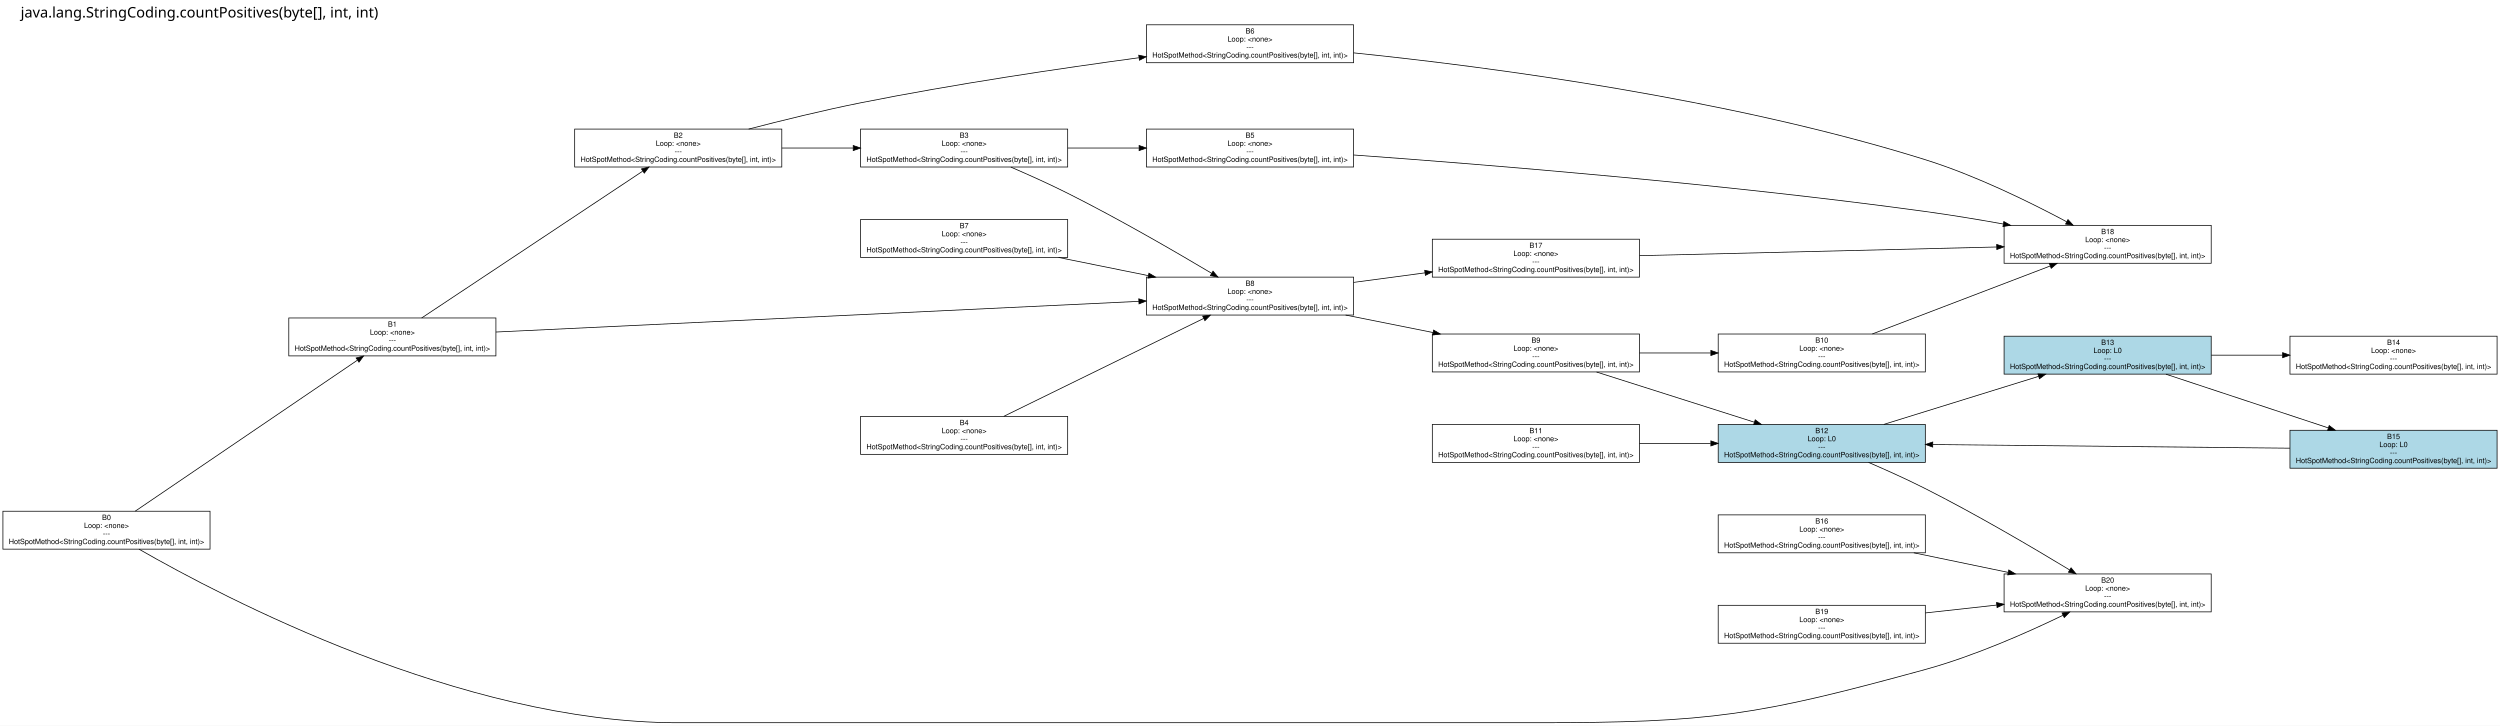
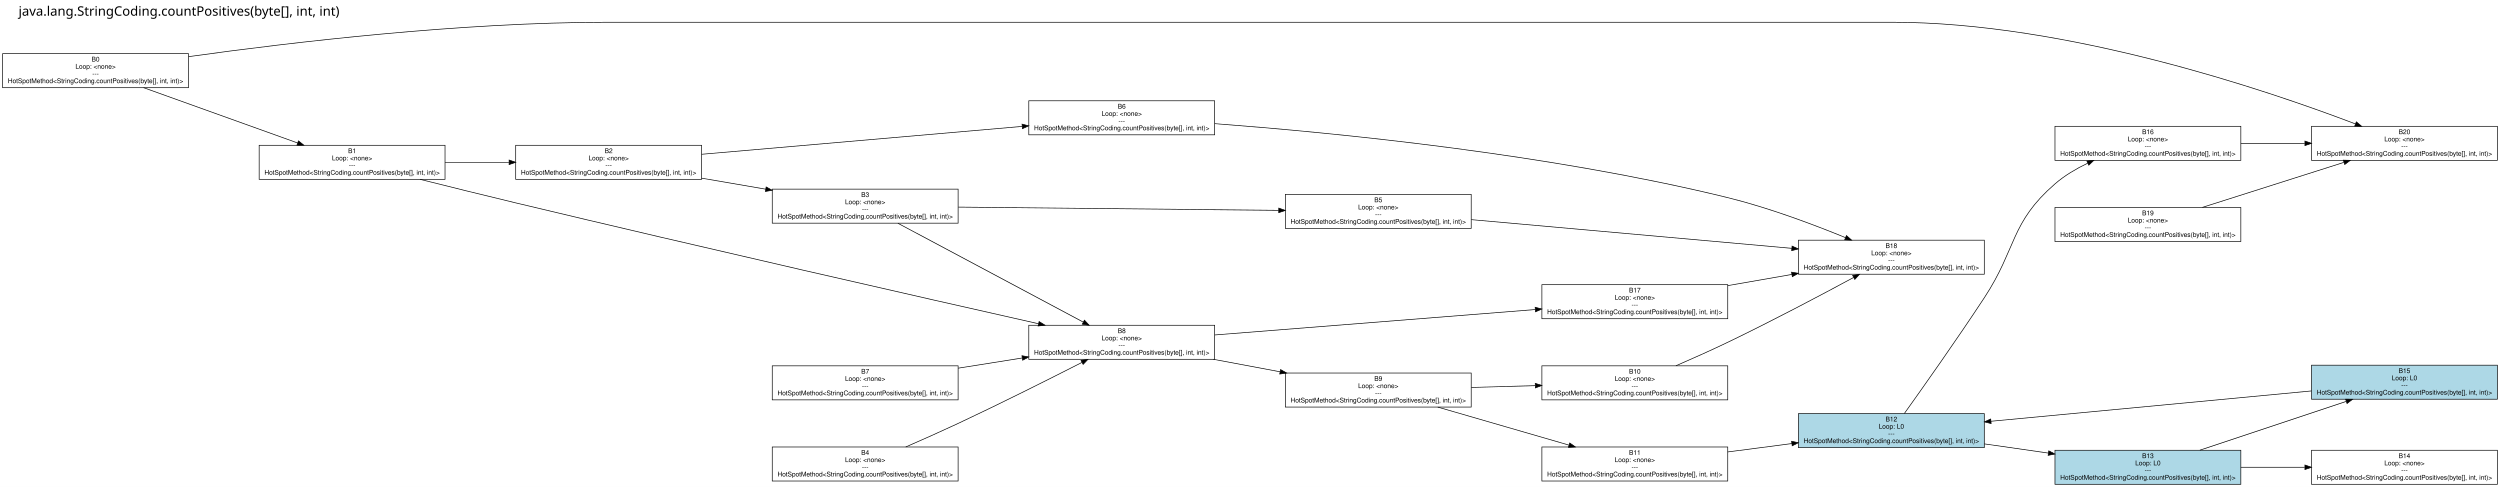
- <svg xmlns="http://www.w3.org/2000/svg" width="3428pt" height="995pt" viewBox="0.00 0.00 3428.00 995.00">
-   <g id="graph0" class="graph" transform="scale(1 1) rotate(0) translate(4 991)">
-     <polygon fill="white" stroke="transparent" points="-4,4 -4,-991 3424,-991 3424,4 -4,4" />
-     <text text-anchor="middle" x="269.5" y="-967" font-family="Times-Roman" font-size="20.00">java.lang.StringCoding.countPositives(byte[], int, int)</text>
+ <svg xmlns="http://www.w3.org/2000/svg" width="3820pt" height="744pt" viewBox="0.00 0.00 3820.00 744.00">
+   <g id="graph0" class="graph" transform="scale(1 1) rotate(0) translate(4 740)">
+     <polygon fill="white" stroke="transparent" points="-4,4 -4,-740 3816,-740 3816,4 -4,4" />
+     <text text-anchor="middle" x="269.5" y="-716" font-family="Times-Roman" font-size="20.00">java.lang.StringCoding.countPositives(byte[], int, int)</text>
    <g id="node1" class="node">
-       <polygon fill="white" stroke="black" points="284,-290 0,-290 0,-238 284,-238 284,-290" />
-       <text text-anchor="middle" x="142" y="-278" font-family="Helvetica" font-size="10.00">B0</text>
-       <text text-anchor="middle" x="142" y="-267" font-family="Helvetica" font-size="10.00">Loop: &lt;none&gt;</text>
-       <text text-anchor="middle" x="142" y="-256" font-family="Helvetica" font-size="10.00">---</text>
-       <text text-anchor="middle" x="142" y="-245" font-family="Helvetica" font-size="10.00">HotSpotMethod&lt;StringCoding.countPositives(byte[], int, int)&gt;</text>
+       <polygon fill="white" stroke="black" points="284,-658 0,-658 0,-606 284,-606 284,-658" />
+       <text text-anchor="middle" x="142" y="-646" font-family="Helvetica" font-size="10.00">B0</text>
+       <text text-anchor="middle" x="142" y="-635" font-family="Helvetica" font-size="10.00">Loop: &lt;none&gt;</text>
+       <text text-anchor="middle" x="142" y="-624" font-family="Helvetica" font-size="10.00">---</text>
+       <text text-anchor="middle" x="142" y="-613" font-family="Helvetica" font-size="10.00">HotSpotMethod&lt;StringCoding.countPositives(byte[], int, int)&gt;</text>
    </g>
    <g id="node2" class="node">
-       <polygon fill="white" stroke="black" points="676,-555 392,-555 392,-503 676,-503 676,-555" />
-       <text text-anchor="middle" x="534" y="-543" font-family="Helvetica" font-size="10.00">B1</text>
-       <text text-anchor="middle" x="534" y="-532" font-family="Helvetica" font-size="10.00">Loop: &lt;none&gt;</text>
-       <text text-anchor="middle" x="534" y="-521" font-family="Helvetica" font-size="10.00">---</text>
-       <text text-anchor="middle" x="534" y="-510" font-family="Helvetica" font-size="10.00">HotSpotMethod&lt;StringCoding.countPositives(byte[], int, int)&gt;</text>
+       <polygon fill="white" stroke="black" points="676,-518 392,-518 392,-466 676,-466 676,-518" />
+       <text text-anchor="middle" x="534" y="-506" font-family="Helvetica" font-size="10.00">B1</text>
+       <text text-anchor="middle" x="534" y="-495" font-family="Helvetica" font-size="10.00">Loop: &lt;none&gt;</text>
+       <text text-anchor="middle" x="534" y="-484" font-family="Helvetica" font-size="10.00">---</text>
+       <text text-anchor="middle" x="534" y="-473" font-family="Helvetica" font-size="10.00">HotSpotMethod&lt;StringCoding.countPositives(byte[], int, int)&gt;</text>
    </g>
    <g id="edge1" class="edge">
-       <path fill="none" stroke="black" d="M181.46,-290.13C253.35,-338.98 407.85,-443.96 485.87,-496.97" />
-       <polygon fill="black" stroke="black" points="484.3,-500.14 494.54,-502.87 488.23,-494.35 484.3,-500.14" />
+       <path fill="none" stroke="black" d="M215.44,-606C282.13,-582.05 380.99,-546.57 450.66,-521.56" />
+       <polygon fill="black" stroke="black" points="452.06,-524.78 460.29,-518.1 449.69,-518.19 452.06,-524.78" />
    </g>
    <g id="node21" class="node">
-       <polygon fill="white" stroke="black" points="3028,-204 2744,-204 2744,-152 3028,-152 3028,-204" />
-       <text text-anchor="middle" x="2886" y="-192" font-family="Helvetica" font-size="10.00">B20</text>
-       <text text-anchor="middle" x="2886" y="-181" font-family="Helvetica" font-size="10.00">Loop: &lt;none&gt;</text>
-       <text text-anchor="middle" x="2886" y="-170" font-family="Helvetica" font-size="10.00">---</text>
-       <text text-anchor="middle" x="2886" y="-159" font-family="Helvetica" font-size="10.00">HotSpotMethod&lt;StringCoding.countPositives(byte[], int, int)&gt;</text>
+       <polygon fill="white" stroke="black" points="3812,-547 3528,-547 3528,-495 3812,-495 3812,-547" />
+       <text text-anchor="middle" x="3670" y="-535" font-family="Helvetica" font-size="10.00">B20</text>
+       <text text-anchor="middle" x="3670" y="-524" font-family="Helvetica" font-size="10.00">Loop: &lt;none&gt;</text>
+       <text text-anchor="middle" x="3670" y="-513" font-family="Helvetica" font-size="10.00">---</text>
+       <text text-anchor="middle" x="3670" y="-502" font-family="Helvetica" font-size="10.00">HotSpotMethod&lt;StringCoding.countPositives(byte[], int, int)&gt;</text>
    </g>
    <g id="edge2" class="edge">
-       <path fill="none" stroke="black" d="M186.64,-237.96C302.54,-171.36 629.46,0 925,0 925,0 925,0 2103,0 2342.1,0 2405.41,-9.78 2636,-73 2702.73,-91.3 2775.23,-123.36 2824.69,-147.26" />
-       <polygon fill="black" stroke="black" points="2823.43,-150.54 2833.96,-151.77 2826.5,-144.25 2823.43,-150.54" />
+       <path fill="none" stroke="black" d="M284.25,-653.45C440.57,-675.31 700.16,-706 925,-706 925,-706 925,-706 2887,-706 3153.52,-706 3457.75,-602.98 3594.98,-550.69" />
+       <polygon fill="black" stroke="black" points="3596.48,-553.86 3604.57,-547.02 3593.98,-547.33 3596.48,-553.86" />
    </g>
    <g id="node3" class="node">
-       <polygon fill="white" stroke="black" points="1068,-814 784,-814 784,-762 1068,-762 1068,-814" />
-       <text text-anchor="middle" x="926" y="-802" font-family="Helvetica" font-size="10.00">B2</text>
-       <text text-anchor="middle" x="926" y="-791" font-family="Helvetica" font-size="10.00">Loop: &lt;none&gt;</text>
-       <text text-anchor="middle" x="926" y="-780" font-family="Helvetica" font-size="10.00">---</text>
-       <text text-anchor="middle" x="926" y="-769" font-family="Helvetica" font-size="10.00">HotSpotMethod&lt;StringCoding.countPositives(byte[], int, int)&gt;</text>
+       <polygon fill="white" stroke="black" points="1068,-518 784,-518 784,-466 1068,-466 1068,-518" />
+       <text text-anchor="middle" x="926" y="-506" font-family="Helvetica" font-size="10.00">B2</text>
+       <text text-anchor="middle" x="926" y="-495" font-family="Helvetica" font-size="10.00">Loop: &lt;none&gt;</text>
+       <text text-anchor="middle" x="926" y="-484" font-family="Helvetica" font-size="10.00">---</text>
+       <text text-anchor="middle" x="926" y="-473" font-family="Helvetica" font-size="10.00">HotSpotMethod&lt;StringCoding.countPositives(byte[], int, int)&gt;</text>
    </g>
    <g id="edge3" class="edge">
-       <path fill="none" stroke="black" d="M574.18,-555.02C646.16,-602.82 799.2,-704.45 877.17,-756.24" />
-       <polygon fill="black" stroke="black" points="875.58,-759.38 885.85,-762 879.45,-753.55 875.58,-759.38" />
+       <path fill="none" stroke="black" d="M676.07,-492C707.76,-492 741.5,-492 773.59,-492" />
+       <polygon fill="black" stroke="black" points="773.94,-495.5 783.94,-492 773.94,-488.5 773.94,-495.5" />
    </g>
    <g id="node9" class="node">
-       <polygon fill="white" stroke="black" points="1852,-611 1568,-611 1568,-559 1852,-559 1852,-611" />
-       <text text-anchor="middle" x="1710" y="-599" font-family="Helvetica" font-size="10.00">B8</text>
-       <text text-anchor="middle" x="1710" y="-588" font-family="Helvetica" font-size="10.00">Loop: &lt;none&gt;</text>
-       <text text-anchor="middle" x="1710" y="-577" font-family="Helvetica" font-size="10.00">---</text>
-       <text text-anchor="middle" x="1710" y="-566" font-family="Helvetica" font-size="10.00">HotSpotMethod&lt;StringCoding.countPositives(byte[], int, int)&gt;</text>
+       <polygon fill="white" stroke="black" points="1852,-243 1568,-243 1568,-191 1852,-191 1852,-243" />
+       <text text-anchor="middle" x="1710" y="-231" font-family="Helvetica" font-size="10.00">B8</text>
+       <text text-anchor="middle" x="1710" y="-220" font-family="Helvetica" font-size="10.00">Loop: &lt;none&gt;</text>
+       <text text-anchor="middle" x="1710" y="-209" font-family="Helvetica" font-size="10.00">---</text>
+       <text text-anchor="middle" x="1710" y="-198" font-family="Helvetica" font-size="10.00">HotSpotMethod&lt;StringCoding.countPositives(byte[], int, int)&gt;</text>
    </g>
    <g id="edge4" class="edge">
-       <path fill="none" stroke="black" d="M676.03,-535.73C898.45,-546.34 1328.86,-566.87 1557.57,-577.78" />
-       <polygon fill="black" stroke="black" points="1557.48,-581.28 1567.64,-578.26 1557.82,-574.28 1557.48,-581.28" />
+       <path fill="none" stroke="black" d="M637.87,-465.95C682.71,-454.71 735.91,-441.52 784,-430 1069.08,-361.69 1404.6,-285.47 1582.82,-245.31" />
+       <polygon fill="black" stroke="black" points="1583.77,-248.69 1592.76,-243.07 1582.23,-241.86 1583.77,-248.69" />
    </g>
    <g id="node4" class="node">
-       <polygon fill="white" stroke="black" points="1460,-814 1176,-814 1176,-762 1460,-762 1460,-814" />
-       <text text-anchor="middle" x="1318" y="-802" font-family="Helvetica" font-size="10.00">B3</text>
-       <text text-anchor="middle" x="1318" y="-791" font-family="Helvetica" font-size="10.00">Loop: &lt;none&gt;</text>
-       <text text-anchor="middle" x="1318" y="-780" font-family="Helvetica" font-size="10.00">---</text>
-       <text text-anchor="middle" x="1318" y="-769" font-family="Helvetica" font-size="10.00">HotSpotMethod&lt;StringCoding.countPositives(byte[], int, int)&gt;</text>
+       <polygon fill="white" stroke="black" points="1460,-451 1176,-451 1176,-399 1460,-399 1460,-451" />
+       <text text-anchor="middle" x="1318" y="-439" font-family="Helvetica" font-size="10.00">B3</text>
+       <text text-anchor="middle" x="1318" y="-428" font-family="Helvetica" font-size="10.00">Loop: &lt;none&gt;</text>
+       <text text-anchor="middle" x="1318" y="-417" font-family="Helvetica" font-size="10.00">---</text>
+       <text text-anchor="middle" x="1318" y="-406" font-family="Helvetica" font-size="10.00">HotSpotMethod&lt;StringCoding.countPositives(byte[], int, int)&gt;</text>
    </g>
    <g id="edge5" class="edge">
-       <path fill="none" stroke="black" d="M1068.07,-788C1099.76,-788 1133.5,-788 1165.59,-788" />
-       <polygon fill="black" stroke="black" points="1165.94,-791.5 1175.94,-788 1165.94,-784.5 1165.94,-791.5" />
+       <path fill="none" stroke="black" d="M1068.07,-467.76C1099.9,-462.3 1133.79,-456.47 1166,-450.94" />
+       <polygon fill="black" stroke="black" points="1166.68,-454.38 1175.94,-449.23 1165.49,-447.48 1166.68,-454.38" />
    </g>
    <g id="node7" class="node">
-       <polygon fill="white" stroke="black" points="1852,-957 1568,-957 1568,-905 1852,-905 1852,-957" />
-       <text text-anchor="middle" x="1710" y="-945" font-family="Helvetica" font-size="10.00">B6</text>
-       <text text-anchor="middle" x="1710" y="-934" font-family="Helvetica" font-size="10.00">Loop: &lt;none&gt;</text>
-       <text text-anchor="middle" x="1710" y="-923" font-family="Helvetica" font-size="10.00">---</text>
-       <text text-anchor="middle" x="1710" y="-912" font-family="Helvetica" font-size="10.00">HotSpotMethod&lt;StringCoding.countPositives(byte[], int, int)&gt;</text>
+       <polygon fill="white" stroke="black" points="1852,-586 1568,-586 1568,-534 1852,-534 1852,-586" />
+       <text text-anchor="middle" x="1710" y="-574" font-family="Helvetica" font-size="10.00">B6</text>
+       <text text-anchor="middle" x="1710" y="-563" font-family="Helvetica" font-size="10.00">Loop: &lt;none&gt;</text>
+       <text text-anchor="middle" x="1710" y="-552" font-family="Helvetica" font-size="10.00">---</text>
+       <text text-anchor="middle" x="1710" y="-541" font-family="Helvetica" font-size="10.00">HotSpotMethod&lt;StringCoding.countPositives(byte[], int, int)&gt;</text>
    </g>
    <g id="edge6" class="edge">
-       <path fill="none" stroke="black" d="M1022.6,-814.02C1068.73,-826.01 1125,-839.8 1176,-850 1303.92,-875.59 1450.54,-897.32 1557.58,-911.82" />
-       <polygon fill="black" stroke="black" points="1557.44,-915.33 1567.82,-913.2 1558.37,-908.39 1557.44,-915.33" />
+       <path fill="none" stroke="black" d="M1068.16,-504.27C1206.39,-516.3 1416.31,-534.55 1557.87,-546.86" />
+       <polygon fill="black" stroke="black" points="1557.68,-550.35 1567.94,-547.73 1558.28,-543.38 1557.68,-550.35" />
    </g>
    <g id="node6" class="node">
-       <polygon fill="white" stroke="black" points="1852,-814 1568,-814 1568,-762 1852,-762 1852,-814" />
-       <text text-anchor="middle" x="1710" y="-802" font-family="Helvetica" font-size="10.00">B5</text>
-       <text text-anchor="middle" x="1710" y="-791" font-family="Helvetica" font-size="10.00">Loop: &lt;none&gt;</text>
-       <text text-anchor="middle" x="1710" y="-780" font-family="Helvetica" font-size="10.00">---</text>
-       <text text-anchor="middle" x="1710" y="-769" font-family="Helvetica" font-size="10.00">HotSpotMethod&lt;StringCoding.countPositives(byte[], int, int)&gt;</text>
+       <polygon fill="white" stroke="black" points="2244,-443 1960,-443 1960,-391 2244,-391 2244,-443" />
+       <text text-anchor="middle" x="2102" y="-431" font-family="Helvetica" font-size="10.00">B5</text>
+       <text text-anchor="middle" x="2102" y="-420" font-family="Helvetica" font-size="10.00">Loop: &lt;none&gt;</text>
+       <text text-anchor="middle" x="2102" y="-409" font-family="Helvetica" font-size="10.00">---</text>
+       <text text-anchor="middle" x="2102" y="-398" font-family="Helvetica" font-size="10.00">HotSpotMethod&lt;StringCoding.countPositives(byte[], int, int)&gt;</text>
    </g>
    <g id="edge8" class="edge">
-       <path fill="none" stroke="black" d="M1460.07,-788C1491.76,-788 1525.5,-788 1557.59,-788" />
-       <polygon fill="black" stroke="black" points="1557.94,-791.5 1567.94,-788 1557.94,-784.5 1557.94,-791.5" />
+       <path fill="none" stroke="black" d="M1460.16,-423.56C1598.39,-422.14 1808.31,-419.99 1949.87,-418.55" />
+       <polygon fill="black" stroke="black" points="1949.98,-422.05 1959.94,-418.44 1949.91,-415.05 1949.98,-422.05" />
    </g>
    <g id="edge7" class="edge">
-       <path fill="none" stroke="black" d="M1382.1,-761.87C1406.67,-751.28 1434.9,-738.58 1460,-726 1529.75,-691.03 1607.65,-645.89 1657.43,-616.23" />
-       <polygon fill="black" stroke="black" points="1659.3,-619.19 1666.09,-611.06 1655.71,-613.18 1659.3,-619.19" />
+       <path fill="none" stroke="black" d="M1368,-398.87C1440.05,-360.44 1574.32,-288.83 1651.13,-247.87" />
+       <polygon fill="black" stroke="black" points="1653.03,-250.82 1660.2,-243.03 1649.73,-244.64 1653.03,-250.82" />
    </g>
    <g id="node5" class="node">
-       <polygon fill="white" stroke="black" points="1460,-420 1176,-420 1176,-368 1460,-368 1460,-420" />
-       <text text-anchor="middle" x="1318" y="-408" font-family="Helvetica" font-size="10.00">B4</text>
-       <text text-anchor="middle" x="1318" y="-397" font-family="Helvetica" font-size="10.00">Loop: &lt;none&gt;</text>
-       <text text-anchor="middle" x="1318" y="-386" font-family="Helvetica" font-size="10.00">---</text>
-       <text text-anchor="middle" x="1318" y="-375" font-family="Helvetica" font-size="10.00">HotSpotMethod&lt;StringCoding.countPositives(byte[], int, int)&gt;</text>
+       <polygon fill="white" stroke="black" points="1460,-57 1176,-57 1176,-5 1460,-5 1460,-57" />
+       <text text-anchor="middle" x="1318" y="-45" font-family="Helvetica" font-size="10.00">B4</text>
+       <text text-anchor="middle" x="1318" y="-34" font-family="Helvetica" font-size="10.00">Loop: &lt;none&gt;</text>
+       <text text-anchor="middle" x="1318" y="-23" font-family="Helvetica" font-size="10.00">---</text>
+       <text text-anchor="middle" x="1318" y="-12" font-family="Helvetica" font-size="10.00">HotSpotMethod&lt;StringCoding.countPositives(byte[], int, int)&gt;</text>
    </g>
    <g id="edge9" class="edge">
-       <path fill="none" stroke="black" d="M1372.41,-420.16C1443.98,-455.21 1570.75,-517.29 1646.62,-554.45" />
-       <polygon fill="black" stroke="black" points="1645.09,-557.6 1655.61,-558.85 1648.17,-551.31 1645.09,-557.6" />
+       <path fill="none" stroke="black" d="M1380.01,-57.07C1404.94,-67.92 1433.97,-80.8 1460,-93 1525.25,-123.57 1599.03,-160.63 1649.23,-186.23" />
+       <polygon fill="black" stroke="black" points="1647.82,-189.44 1658.32,-190.87 1651.01,-183.21 1647.82,-189.44" />
    </g>
    <g id="node19" class="node">
-       <polygon fill="white" stroke="black" points="3028,-682 2744,-682 2744,-630 3028,-630 3028,-682" />
-       <text text-anchor="middle" x="2886" y="-670" font-family="Helvetica" font-size="10.00">B18</text>
-       <text text-anchor="middle" x="2886" y="-659" font-family="Helvetica" font-size="10.00">Loop: &lt;none&gt;</text>
-       <text text-anchor="middle" x="2886" y="-648" font-family="Helvetica" font-size="10.00">---</text>
-       <text text-anchor="middle" x="2886" y="-637" font-family="Helvetica" font-size="10.00">HotSpotMethod&lt;StringCoding.countPositives(byte[], int, int)&gt;</text>
+       <polygon fill="white" stroke="black" points="3028,-373 2744,-373 2744,-321 3028,-321 3028,-373" />
+       <text text-anchor="middle" x="2886" y="-361" font-family="Helvetica" font-size="10.00">B18</text>
+       <text text-anchor="middle" x="2886" y="-350" font-family="Helvetica" font-size="10.00">Loop: &lt;none&gt;</text>
+       <text text-anchor="middle" x="2886" y="-339" font-family="Helvetica" font-size="10.00">---</text>
+       <text text-anchor="middle" x="2886" y="-328" font-family="Helvetica" font-size="10.00">HotSpotMethod&lt;StringCoding.countPositives(byte[], int, int)&gt;</text>
    </g>
    <g id="edge10" class="edge">
-       <path fill="none" stroke="black" d="M1852.08,-778.48C2033.83,-765.35 2359.34,-738.94 2636,-701 2670.66,-696.25 2707.85,-690.1 2742.65,-683.88" />
-       <polygon fill="black" stroke="black" points="2743.66,-687.25 2752.88,-682.03 2742.42,-680.36 2743.66,-687.25" />
+       <path fill="none" stroke="black" d="M2244.16,-404.36C2382.39,-391.99 2592.31,-373.2 2733.87,-360.53" />
+       <polygon fill="black" stroke="black" points="2734.29,-364 2743.94,-359.63 2733.67,-357.03 2734.29,-364" />
    </g>
    <g id="edge11" class="edge">
-       <path fill="none" stroke="black" d="M1852.02,-918.52C2035.79,-899.61 2365.59,-856.57 2636,-772 2705.42,-750.29 2780.49,-713.28 2829.85,-686.9" />
-       <polygon fill="black" stroke="black" points="2831.62,-689.93 2838.76,-682.11 2828.3,-683.76 2831.62,-689.93" />
+       <path fill="none" stroke="black" d="M1852.24,-551.03C2035.21,-537.23 2363.07,-505.01 2636,-438 2698.36,-422.69 2766.7,-397.04 2815.98,-376.87" />
+       <polygon fill="black" stroke="black" points="2817.36,-380.09 2825.27,-373.04 2814.69,-373.62 2817.36,-380.09" />
    </g>
    <g id="node8" class="node">
-       <polygon fill="white" stroke="black" points="1460,-690 1176,-690 1176,-638 1460,-638 1460,-690" />
-       <text text-anchor="middle" x="1318" y="-678" font-family="Helvetica" font-size="10.00">B7</text>
-       <text text-anchor="middle" x="1318" y="-667" font-family="Helvetica" font-size="10.00">Loop: &lt;none&gt;</text>
-       <text text-anchor="middle" x="1318" y="-656" font-family="Helvetica" font-size="10.00">---</text>
-       <text text-anchor="middle" x="1318" y="-645" font-family="Helvetica" font-size="10.00">HotSpotMethod&lt;StringCoding.countPositives(byte[], int, int)&gt;</text>
+       <polygon fill="white" stroke="black" points="1460,-181 1176,-181 1176,-129 1460,-129 1460,-181" />
+       <text text-anchor="middle" x="1318" y="-169" font-family="Helvetica" font-size="10.00">B7</text>
+       <text text-anchor="middle" x="1318" y="-158" font-family="Helvetica" font-size="10.00">Loop: &lt;none&gt;</text>
+       <text text-anchor="middle" x="1318" y="-147" font-family="Helvetica" font-size="10.00">---</text>
+       <text text-anchor="middle" x="1318" y="-136" font-family="Helvetica" font-size="10.00">HotSpotMethod&lt;StringCoding.countPositives(byte[], int, int)&gt;</text>
    </g>
    <g id="edge12" class="edge">
-       <path fill="none" stroke="black" d="M1447.51,-637.97C1486.98,-629.97 1530.58,-621.14 1570.68,-613.02" />
-       <polygon fill="black" stroke="black" points="1571.41,-616.44 1580.52,-611.03 1570.02,-609.58 1571.41,-616.44" />
+       <path fill="none" stroke="black" d="M1460.07,-177.43C1491.9,-182.49 1525.79,-187.88 1558,-193" />
+       <polygon fill="black" stroke="black" points="1557.52,-196.46 1567.94,-194.58 1558.62,-189.55 1557.52,-196.46" />
    </g>
    <g id="node10" class="node">
-       <polygon fill="white" stroke="black" points="2244,-533 1960,-533 1960,-481 2244,-481 2244,-533" />
-       <text text-anchor="middle" x="2102" y="-521" font-family="Helvetica" font-size="10.00">B9</text>
-       <text text-anchor="middle" x="2102" y="-510" font-family="Helvetica" font-size="10.00">Loop: &lt;none&gt;</text>
-       <text text-anchor="middle" x="2102" y="-499" font-family="Helvetica" font-size="10.00">---</text>
-       <text text-anchor="middle" x="2102" y="-488" font-family="Helvetica" font-size="10.00">HotSpotMethod&lt;StringCoding.countPositives(byte[], int, int)&gt;</text>
+       <polygon fill="white" stroke="black" points="2244,-170 1960,-170 1960,-118 2244,-118 2244,-170" />
+       <text text-anchor="middle" x="2102" y="-158" font-family="Helvetica" font-size="10.00">B9</text>
+       <text text-anchor="middle" x="2102" y="-147" font-family="Helvetica" font-size="10.00">Loop: &lt;none&gt;</text>
+       <text text-anchor="middle" x="2102" y="-136" font-family="Helvetica" font-size="10.00">---</text>
+       <text text-anchor="middle" x="2102" y="-125" font-family="Helvetica" font-size="10.00">HotSpotMethod&lt;StringCoding.countPositives(byte[], int, int)&gt;</text>
    </g>
    <g id="edge13" class="edge">
-       <path fill="none" stroke="black" d="M1841.14,-558.97C1879.63,-551.27 1921.93,-542.81 1961.01,-535" />
-       <polygon fill="black" stroke="black" points="1961.76,-538.42 1970.88,-533.02 1960.38,-531.55 1961.76,-538.42" />
+       <path fill="none" stroke="black" d="M1850.15,-190.95C1883.2,-184.77 1918.59,-178.14 1952.06,-171.88" />
+       <polygon fill="black" stroke="black" points="1952.72,-175.32 1961.91,-170.04 1951.43,-168.44 1952.72,-175.32" />
    </g>
    <g id="node18" class="node">
-       <polygon fill="white" stroke="black" points="2244,-663 1960,-663 1960,-611 2244,-611 2244,-663" />
-       <text text-anchor="middle" x="2102" y="-651" font-family="Helvetica" font-size="10.00">B17</text>
-       <text text-anchor="middle" x="2102" y="-640" font-family="Helvetica" font-size="10.00">Loop: &lt;none&gt;</text>
-       <text text-anchor="middle" x="2102" y="-629" font-family="Helvetica" font-size="10.00">---</text>
-       <text text-anchor="middle" x="2102" y="-618" font-family="Helvetica" font-size="10.00">HotSpotMethod&lt;StringCoding.countPositives(byte[], int, int)&gt;</text>
+       <polygon fill="white" stroke="black" points="2636,-305 2352,-305 2352,-253 2636,-253 2636,-305" />
+       <text text-anchor="middle" x="2494" y="-293" font-family="Helvetica" font-size="10.00">B17</text>
+       <text text-anchor="middle" x="2494" y="-282" font-family="Helvetica" font-size="10.00">Loop: &lt;none&gt;</text>
+       <text text-anchor="middle" x="2494" y="-271" font-family="Helvetica" font-size="10.00">---</text>
+       <text text-anchor="middle" x="2494" y="-260" font-family="Helvetica" font-size="10.00">HotSpotMethod&lt;StringCoding.countPositives(byte[], int, int)&gt;</text>
    </g>
    <g id="edge14" class="edge">
-       <path fill="none" stroke="black" d="M1852.07,-603.81C1883.9,-608.05 1917.79,-612.57 1950,-616.87" />
-       <polygon fill="black" stroke="black" points="1949.57,-620.34 1959.94,-618.19 1950.49,-613.4 1949.57,-620.34" />
+       <path fill="none" stroke="black" d="M1852.16,-228.19C1990.39,-239.15 2200.31,-255.79 2341.87,-267.02" />
+       <polygon fill="black" stroke="black" points="2341.7,-270.51 2351.94,-267.82 2342.25,-263.54 2341.7,-270.51" />
    </g>
    <g id="node11" class="node">
-       <polygon fill="white" stroke="black" points="2636,-533 2352,-533 2352,-481 2636,-481 2636,-533" />
-       <text text-anchor="middle" x="2494" y="-521" font-family="Helvetica" font-size="10.00">B10</text>
-       <text text-anchor="middle" x="2494" y="-510" font-family="Helvetica" font-size="10.00">Loop: &lt;none&gt;</text>
-       <text text-anchor="middle" x="2494" y="-499" font-family="Helvetica" font-size="10.00">---</text>
-       <text text-anchor="middle" x="2494" y="-488" font-family="Helvetica" font-size="10.00">HotSpotMethod&lt;StringCoding.countPositives(byte[], int, int)&gt;</text>
+       <polygon fill="white" stroke="black" points="2636,-181 2352,-181 2352,-129 2636,-129 2636,-181" />
+       <text text-anchor="middle" x="2494" y="-169" font-family="Helvetica" font-size="10.00">B10</text>
+       <text text-anchor="middle" x="2494" y="-158" font-family="Helvetica" font-size="10.00">Loop: &lt;none&gt;</text>
+       <text text-anchor="middle" x="2494" y="-147" font-family="Helvetica" font-size="10.00">---</text>
+       <text text-anchor="middle" x="2494" y="-136" font-family="Helvetica" font-size="10.00">HotSpotMethod&lt;StringCoding.countPositives(byte[], int, int)&gt;</text>
    </g>
    <g id="edge15" class="edge">
-       <path fill="none" stroke="black" d="M2244.07,-507C2275.76,-507 2309.5,-507 2341.59,-507" />
-       <polygon fill="black" stroke="black" points="2341.94,-510.5 2351.94,-507 2341.94,-503.5 2341.94,-510.5" />
+       <path fill="none" stroke="black" d="M2244.07,-147.98C2275.76,-148.87 2309.5,-149.82 2341.59,-150.73" />
+       <polygon fill="black" stroke="black" points="2341.85,-154.24 2351.94,-151.02 2342.04,-147.24 2341.85,-154.24" />
+     </g>
+     <g id="node12" class="node">
+       <polygon fill="white" stroke="black" points="2636,-57 2352,-57 2352,-5 2636,-5 2636,-57" />
+       <text text-anchor="middle" x="2494" y="-45" font-family="Helvetica" font-size="10.00">B11</text>
+       <text text-anchor="middle" x="2494" y="-34" font-family="Helvetica" font-size="10.00">Loop: &lt;none&gt;</text>
+       <text text-anchor="middle" x="2494" y="-23" font-family="Helvetica" font-size="10.00">---</text>
+       <text text-anchor="middle" x="2494" y="-12" font-family="Helvetica" font-size="10.00">HotSpotMethod&lt;StringCoding.countPositives(byte[], int, int)&gt;</text>
+     </g>
+     <g id="edge16" class="edge">
+       <path fill="none" stroke="black" d="M2192.96,-117.93C2252.86,-100.58 2331.6,-77.76 2393.39,-59.86" />
+       <polygon fill="black" stroke="black" points="2394.52,-63.18 2403.15,-57.03 2392.57,-56.45 2394.52,-63.18" />
+     </g>
+     <g id="edge17" class="edge">
+       <path fill="none" stroke="black" d="M2556.83,-181.12C2581.61,-191.87 2610.33,-204.67 2636,-217 2702.84,-249.1 2778.11,-288.92 2828.23,-315.97" />
+       <polygon fill="black" stroke="black" points="2826.82,-319.19 2837.28,-320.87 2830.15,-313.04 2826.82,-319.19" />
    </g>
    <g id="node13" class="node">
-       <polygon fill="lightblue" stroke="black" points="2636,-409 2352,-409 2352,-357 2636,-357 2636,-409" />
-       <text text-anchor="middle" x="2494" y="-397" font-family="Helvetica" font-size="10.00">B12</text>
-       <text text-anchor="middle" x="2494" y="-386" font-family="Helvetica" font-size="10.00">Loop: L0</text>
-       <text text-anchor="middle" x="2494" y="-375" font-family="Helvetica" font-size="10.00">---</text>
-       <text text-anchor="middle" x="2494" y="-364" font-family="Helvetica" font-size="10.00">HotSpotMethod&lt;StringCoding.countPositives(byte[], int, int)&gt;</text>
-     </g>
-     <g id="edge16" class="edge">
-       <path fill="none" stroke="black" d="M2185.23,-480.85C2248.47,-460.75 2335.82,-432.98 2401.31,-412.15" />
-       <polygon fill="black" stroke="black" points="2402.75,-415.37 2411.21,-409 2400.62,-408.7 2402.75,-415.37" />
-     </g>
-     <g id="edge17" class="edge">
-       <path fill="none" stroke="black" d="M2563.38,-533.12C2631.54,-559.16 2736.05,-599.09 2807.31,-626.32" />
-       <polygon fill="black" stroke="black" points="2806.11,-629.61 2816.7,-629.91 2808.61,-623.07 2806.11,-629.61" />
-     </g>
-     <g id="node12" class="node">
-       <polygon fill="white" stroke="black" points="2244,-409 1960,-409 1960,-357 2244,-357 2244,-409" />
-       <text text-anchor="middle" x="2102" y="-397" font-family="Helvetica" font-size="10.00">B11</text>
-       <text text-anchor="middle" x="2102" y="-386" font-family="Helvetica" font-size="10.00">Loop: &lt;none&gt;</text>
-       <text text-anchor="middle" x="2102" y="-375" font-family="Helvetica" font-size="10.00">---</text>
-       <text text-anchor="middle" x="2102" y="-364" font-family="Helvetica" font-size="10.00">HotSpotMethod&lt;StringCoding.countPositives(byte[], int, int)&gt;</text>
+       <polygon fill="lightblue" stroke="black" points="3028,-108 2744,-108 2744,-56 3028,-56 3028,-108" />
+       <text text-anchor="middle" x="2886" y="-96" font-family="Helvetica" font-size="10.00">B12</text>
+       <text text-anchor="middle" x="2886" y="-85" font-family="Helvetica" font-size="10.00">Loop: L0</text>
+       <text text-anchor="middle" x="2886" y="-74" font-family="Helvetica" font-size="10.00">---</text>
+       <text text-anchor="middle" x="2886" y="-63" font-family="Helvetica" font-size="10.00">HotSpotMethod&lt;StringCoding.countPositives(byte[], int, int)&gt;</text>
    </g>
    <g id="edge18" class="edge">
-       <path fill="none" stroke="black" d="M2244.07,-383C2275.76,-383 2309.5,-383 2341.59,-383" />
-       <polygon fill="black" stroke="black" points="2341.94,-386.5 2351.94,-383 2341.94,-379.5 2341.94,-386.5" />
+       <path fill="none" stroke="black" d="M2636.07,-49.45C2667.9,-53.61 2701.79,-58.04 2734,-62.25" />
+       <polygon fill="black" stroke="black" points="2733.57,-65.73 2743.94,-63.55 2734.48,-58.79 2733.57,-65.73" />
    </g>
    <g id="node14" class="node">
-       <polygon fill="lightblue" stroke="black" points="3028,-530 2744,-530 2744,-478 3028,-478 3028,-530" />
-       <text text-anchor="middle" x="2886" y="-518" font-family="Helvetica" font-size="10.00">B13</text>
-       <text text-anchor="middle" x="2886" y="-507" font-family="Helvetica" font-size="10.00">Loop: L0</text>
-       <text text-anchor="middle" x="2886" y="-496" font-family="Helvetica" font-size="10.00">---</text>
-       <text text-anchor="middle" x="2886" y="-485" font-family="Helvetica" font-size="10.00">HotSpotMethod&lt;StringCoding.countPositives(byte[], int, int)&gt;</text>
+       <polygon fill="lightblue" stroke="black" points="3420,-52 3136,-52 3136,0 3420,0 3420,-52" />
+       <text text-anchor="middle" x="3278" y="-40" font-family="Helvetica" font-size="10.00">B13</text>
+       <text text-anchor="middle" x="3278" y="-29" font-family="Helvetica" font-size="10.00">Loop: L0</text>
+       <text text-anchor="middle" x="3278" y="-18" font-family="Helvetica" font-size="10.00">---</text>
+       <text text-anchor="middle" x="3278" y="-7" font-family="Helvetica" font-size="10.00">HotSpotMethod&lt;StringCoding.countPositives(byte[], int, int)&gt;</text>
    </g>
    <g id="edge19" class="edge">
-       <path fill="none" stroke="black" d="M2579.14,-409.11C2641.55,-428.47 2726.64,-454.87 2791.23,-474.91" />
-       <polygon fill="black" stroke="black" points="2790.42,-478.32 2801.01,-477.94 2792.49,-471.63 2790.42,-478.32" />
+       <path fill="none" stroke="black" d="M3028.07,-61.74C3059.9,-57.17 3093.79,-52.31 3126,-47.68" />
+       <polygon fill="black" stroke="black" points="3126.54,-51.14 3135.94,-46.25 3125.55,-44.21 3126.54,-51.14" />
+     </g>
+     <g id="node17" class="node">
+       <polygon fill="white" stroke="black" points="3420,-547 3136,-547 3136,-495 3420,-495 3420,-547" />
+       <text text-anchor="middle" x="3278" y="-535" font-family="Helvetica" font-size="10.00">B16</text>
+       <text text-anchor="middle" x="3278" y="-524" font-family="Helvetica" font-size="10.00">Loop: &lt;none&gt;</text>
+       <text text-anchor="middle" x="3278" y="-513" font-family="Helvetica" font-size="10.00">---</text>
+       <text text-anchor="middle" x="3278" y="-502" font-family="Helvetica" font-size="10.00">HotSpotMethod&lt;StringCoding.countPositives(byte[], int, int)&gt;</text>
    </g>
    <g id="edge20" class="edge">
-       <path fill="none" stroke="black" d="M2558.14,-356.95C2582.71,-346.37 2610.94,-333.66 2636,-321 2706.1,-285.59 2784.22,-239.6 2833.94,-209.47" />
-       <polygon fill="black" stroke="black" points="2835.85,-212.41 2842.58,-204.22 2832.22,-206.42 2835.85,-212.41" />
+       <path fill="none" stroke="black" d="M2905.92,-108.3C2933.4,-146.72 2985.71,-220.63 3028,-285 3077.98,-361.07 3067.26,-399.34 3136,-459 3150.62,-471.69 3168.24,-482.16 3186,-490.65" />
+       <polygon fill="black" stroke="black" points="3184.74,-493.92 3195.29,-494.91 3187.66,-487.56 3184.74,-493.92" />
    </g>
    <g id="node15" class="node">
-       <polygon fill="white" stroke="black" points="3420,-530 3136,-530 3136,-478 3420,-478 3420,-530" />
-       <text text-anchor="middle" x="3278" y="-518" font-family="Helvetica" font-size="10.00">B14</text>
-       <text text-anchor="middle" x="3278" y="-507" font-family="Helvetica" font-size="10.00">Loop: &lt;none&gt;</text>
-       <text text-anchor="middle" x="3278" y="-496" font-family="Helvetica" font-size="10.00">---</text>
-       <text text-anchor="middle" x="3278" y="-485" font-family="Helvetica" font-size="10.00">HotSpotMethod&lt;StringCoding.countPositives(byte[], int, int)&gt;</text>
+       <polygon fill="white" stroke="black" points="3812,-52 3528,-52 3528,0 3812,0 3812,-52" />
+       <text text-anchor="middle" x="3670" y="-40" font-family="Helvetica" font-size="10.00">B14</text>
+       <text text-anchor="middle" x="3670" y="-29" font-family="Helvetica" font-size="10.00">Loop: &lt;none&gt;</text>
+       <text text-anchor="middle" x="3670" y="-18" font-family="Helvetica" font-size="10.00">---</text>
+       <text text-anchor="middle" x="3670" y="-7" font-family="Helvetica" font-size="10.00">HotSpotMethod&lt;StringCoding.countPositives(byte[], int, int)&gt;</text>
    </g>
    <g id="edge21" class="edge">
-       <path fill="none" stroke="black" d="M3028.07,-504C3059.76,-504 3093.5,-504 3125.59,-504" />
-       <polygon fill="black" stroke="black" points="3125.94,-507.5 3135.94,-504 3125.94,-500.5 3125.94,-507.5" />
+       <path fill="none" stroke="black" d="M3420.07,-26C3451.76,-26 3485.5,-26 3517.59,-26" />
+       <polygon fill="black" stroke="black" points="3517.94,-29.5 3527.94,-26 3517.94,-22.5 3517.94,-29.5" />
    </g>
    <g id="node16" class="node">
-       <polygon fill="lightblue" stroke="black" points="3420,-401 3136,-401 3136,-349 3420,-349 3420,-401" />
-       <text text-anchor="middle" x="3278" y="-389" font-family="Helvetica" font-size="10.00">B15</text>
-       <text text-anchor="middle" x="3278" y="-378" font-family="Helvetica" font-size="10.00">Loop: L0</text>
-       <text text-anchor="middle" x="3278" y="-367" font-family="Helvetica" font-size="10.00">---</text>
-       <text text-anchor="middle" x="3278" y="-356" font-family="Helvetica" font-size="10.00">HotSpotMethod&lt;StringCoding.countPositives(byte[], int, int)&gt;</text>
+       <polygon fill="lightblue" stroke="black" points="3812,-182 3528,-182 3528,-130 3812,-130 3812,-182" />
+       <text text-anchor="middle" x="3670" y="-170" font-family="Helvetica" font-size="10.00">B15</text>
+       <text text-anchor="middle" x="3670" y="-159" font-family="Helvetica" font-size="10.00">Loop: L0</text>
+       <text text-anchor="middle" x="3670" y="-148" font-family="Helvetica" font-size="10.00">---</text>
+       <text text-anchor="middle" x="3670" y="-137" font-family="Helvetica" font-size="10.00">HotSpotMethod&lt;StringCoding.countPositives(byte[], int, int)&gt;</text>
    </g>
    <g id="edge22" class="edge">
-       <path fill="none" stroke="black" d="M2965.92,-477.89C3030.41,-456.56 3121.54,-426.42 3188.5,-404.27" />
-       <polygon fill="black" stroke="black" points="3189.8,-407.53 3198.2,-401.07 3187.6,-400.88 3189.8,-407.53" />
+       <path fill="none" stroke="black" d="M3357.45,-52.15C3422.12,-73.71 3513.78,-104.26 3580.95,-126.65" />
+       <polygon fill="black" stroke="black" points="3580.08,-130.05 3590.67,-129.89 3582.29,-123.41 3580.08,-130.05" />
    </g>
    <g id="edge23" class="edge">
-       <path fill="none" stroke="black" d="M3135.94,-376.44C2997.75,-377.86 2787.83,-380 2646.24,-381.45" />
-       <polygon fill="black" stroke="black" points="2646.13,-377.95 2636.16,-381.56 2646.2,-384.95 2646.13,-377.95" />
-     </g>
-     <g id="node17" class="node">
-       <polygon fill="white" stroke="black" points="2636,-285 2352,-285 2352,-233 2636,-233 2636,-285" />
-       <text text-anchor="middle" x="2494" y="-273" font-family="Helvetica" font-size="10.00">B16</text>
-       <text text-anchor="middle" x="2494" y="-262" font-family="Helvetica" font-size="10.00">Loop: &lt;none&gt;</text>
-       <text text-anchor="middle" x="2494" y="-251" font-family="Helvetica" font-size="10.00">---</text>
-       <text text-anchor="middle" x="2494" y="-240" font-family="Helvetica" font-size="10.00">HotSpotMethod&lt;StringCoding.countPositives(byte[], int, int)&gt;</text>
+       <path fill="none" stroke="black" d="M3527.94,-142.65C3389.75,-129.57 3179.83,-109.71 3038.24,-96.31" />
+       <polygon fill="black" stroke="black" points="3038.45,-92.82 3028.16,-95.36 3037.79,-99.78 3038.45,-92.82" />
    </g>
    <g id="edge24" class="edge">
-       <path fill="none" stroke="black" d="M2620.28,-232.98C2661.52,-224.42 2707.55,-214.85 2749.52,-206.14" />
-       <polygon fill="black" stroke="black" points="2750.45,-209.52 2759.53,-204.06 2749.02,-202.67 2750.45,-209.52" />
+       <path fill="none" stroke="black" d="M3420.07,-521C3451.76,-521 3485.5,-521 3517.59,-521" />
+       <polygon fill="black" stroke="black" points="3517.94,-524.5 3527.94,-521 3517.94,-517.5 3517.94,-524.5" />
    </g>
    <g id="edge25" class="edge">
-       <path fill="none" stroke="black" d="M2244.16,-640.43C2382.39,-643.79 2592.31,-648.89 2733.87,-652.33" />
-       <polygon fill="black" stroke="black" points="2733.86,-655.83 2743.94,-652.57 2734.03,-648.83 2733.86,-655.83" />
+       <path fill="none" stroke="black" d="M2636.07,-303.6C2667.9,-309.15 2701.79,-315.06 2734,-320.67" />
+       <polygon fill="black" stroke="black" points="2733.49,-324.14 2743.94,-322.41 2734.69,-317.24 2733.49,-324.14" />
    </g>
    <g id="node20" class="node">
-       <polygon fill="white" stroke="black" points="2636,-161 2352,-161 2352,-109 2636,-109 2636,-161" />
-       <text text-anchor="middle" x="2494" y="-149" font-family="Helvetica" font-size="10.00">B19</text>
-       <text text-anchor="middle" x="2494" y="-138" font-family="Helvetica" font-size="10.00">Loop: &lt;none&gt;</text>
-       <text text-anchor="middle" x="2494" y="-127" font-family="Helvetica" font-size="10.00">---</text>
-       <text text-anchor="middle" x="2494" y="-116" font-family="Helvetica" font-size="10.00">HotSpotMethod&lt;StringCoding.countPositives(byte[], int, int)&gt;</text>
+       <polygon fill="white" stroke="black" points="3420,-423 3136,-423 3136,-371 3420,-371 3420,-423" />
+       <text text-anchor="middle" x="3278" y="-411" font-family="Helvetica" font-size="10.00">B19</text>
+       <text text-anchor="middle" x="3278" y="-400" font-family="Helvetica" font-size="10.00">Loop: &lt;none&gt;</text>
+       <text text-anchor="middle" x="3278" y="-389" font-family="Helvetica" font-size="10.00">---</text>
+       <text text-anchor="middle" x="3278" y="-378" font-family="Helvetica" font-size="10.00">HotSpotMethod&lt;StringCoding.countPositives(byte[], int, int)&gt;</text>
    </g>
    <g id="edge26" class="edge">
-       <path fill="none" stroke="black" d="M2636.07,-150.55C2667.76,-154.05 2701.5,-157.77 2733.59,-161.31" />
-       <polygon fill="black" stroke="black" points="2733.62,-164.83 2743.94,-162.45 2734.39,-157.87 2733.62,-164.83" />
+       <path fill="none" stroke="black" d="M3361.23,-423.15C3424.47,-443.25 3511.82,-471.02 3577.31,-491.85" />
+       <polygon fill="black" stroke="black" points="3576.62,-495.3 3587.21,-495 3578.75,-488.63 3576.62,-495.3" />
    </g>
  </g>
</svg>
